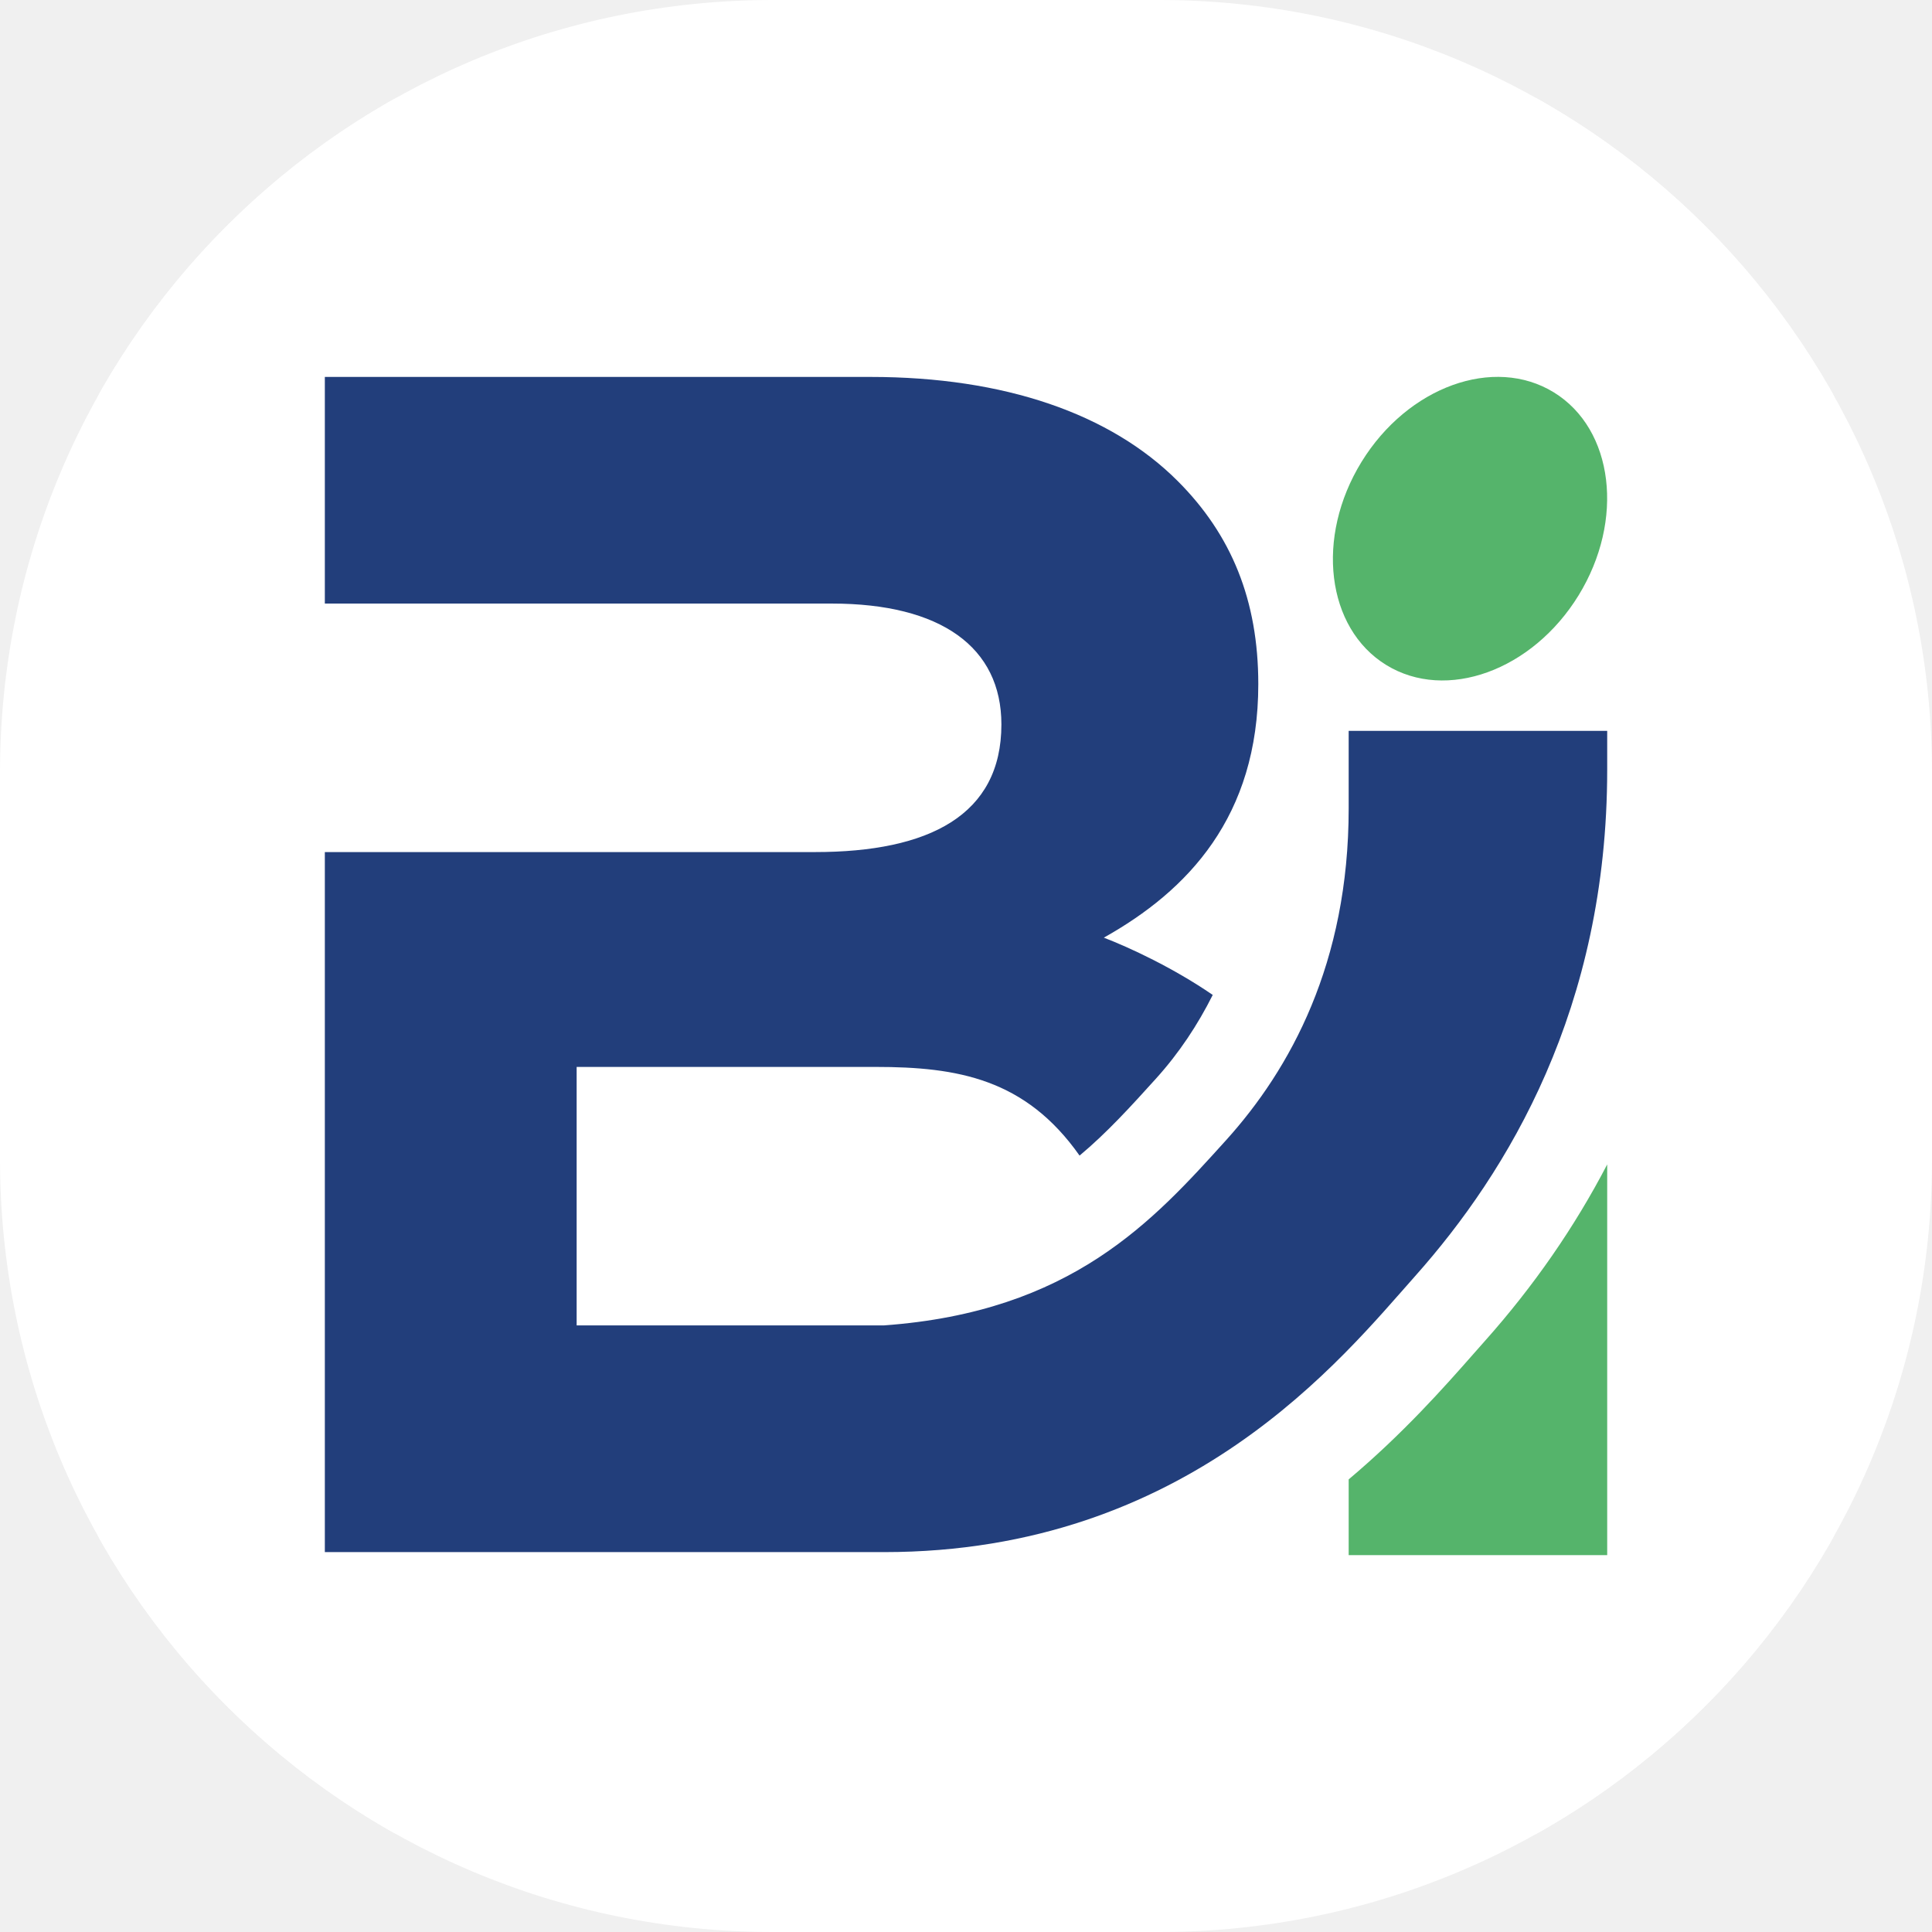
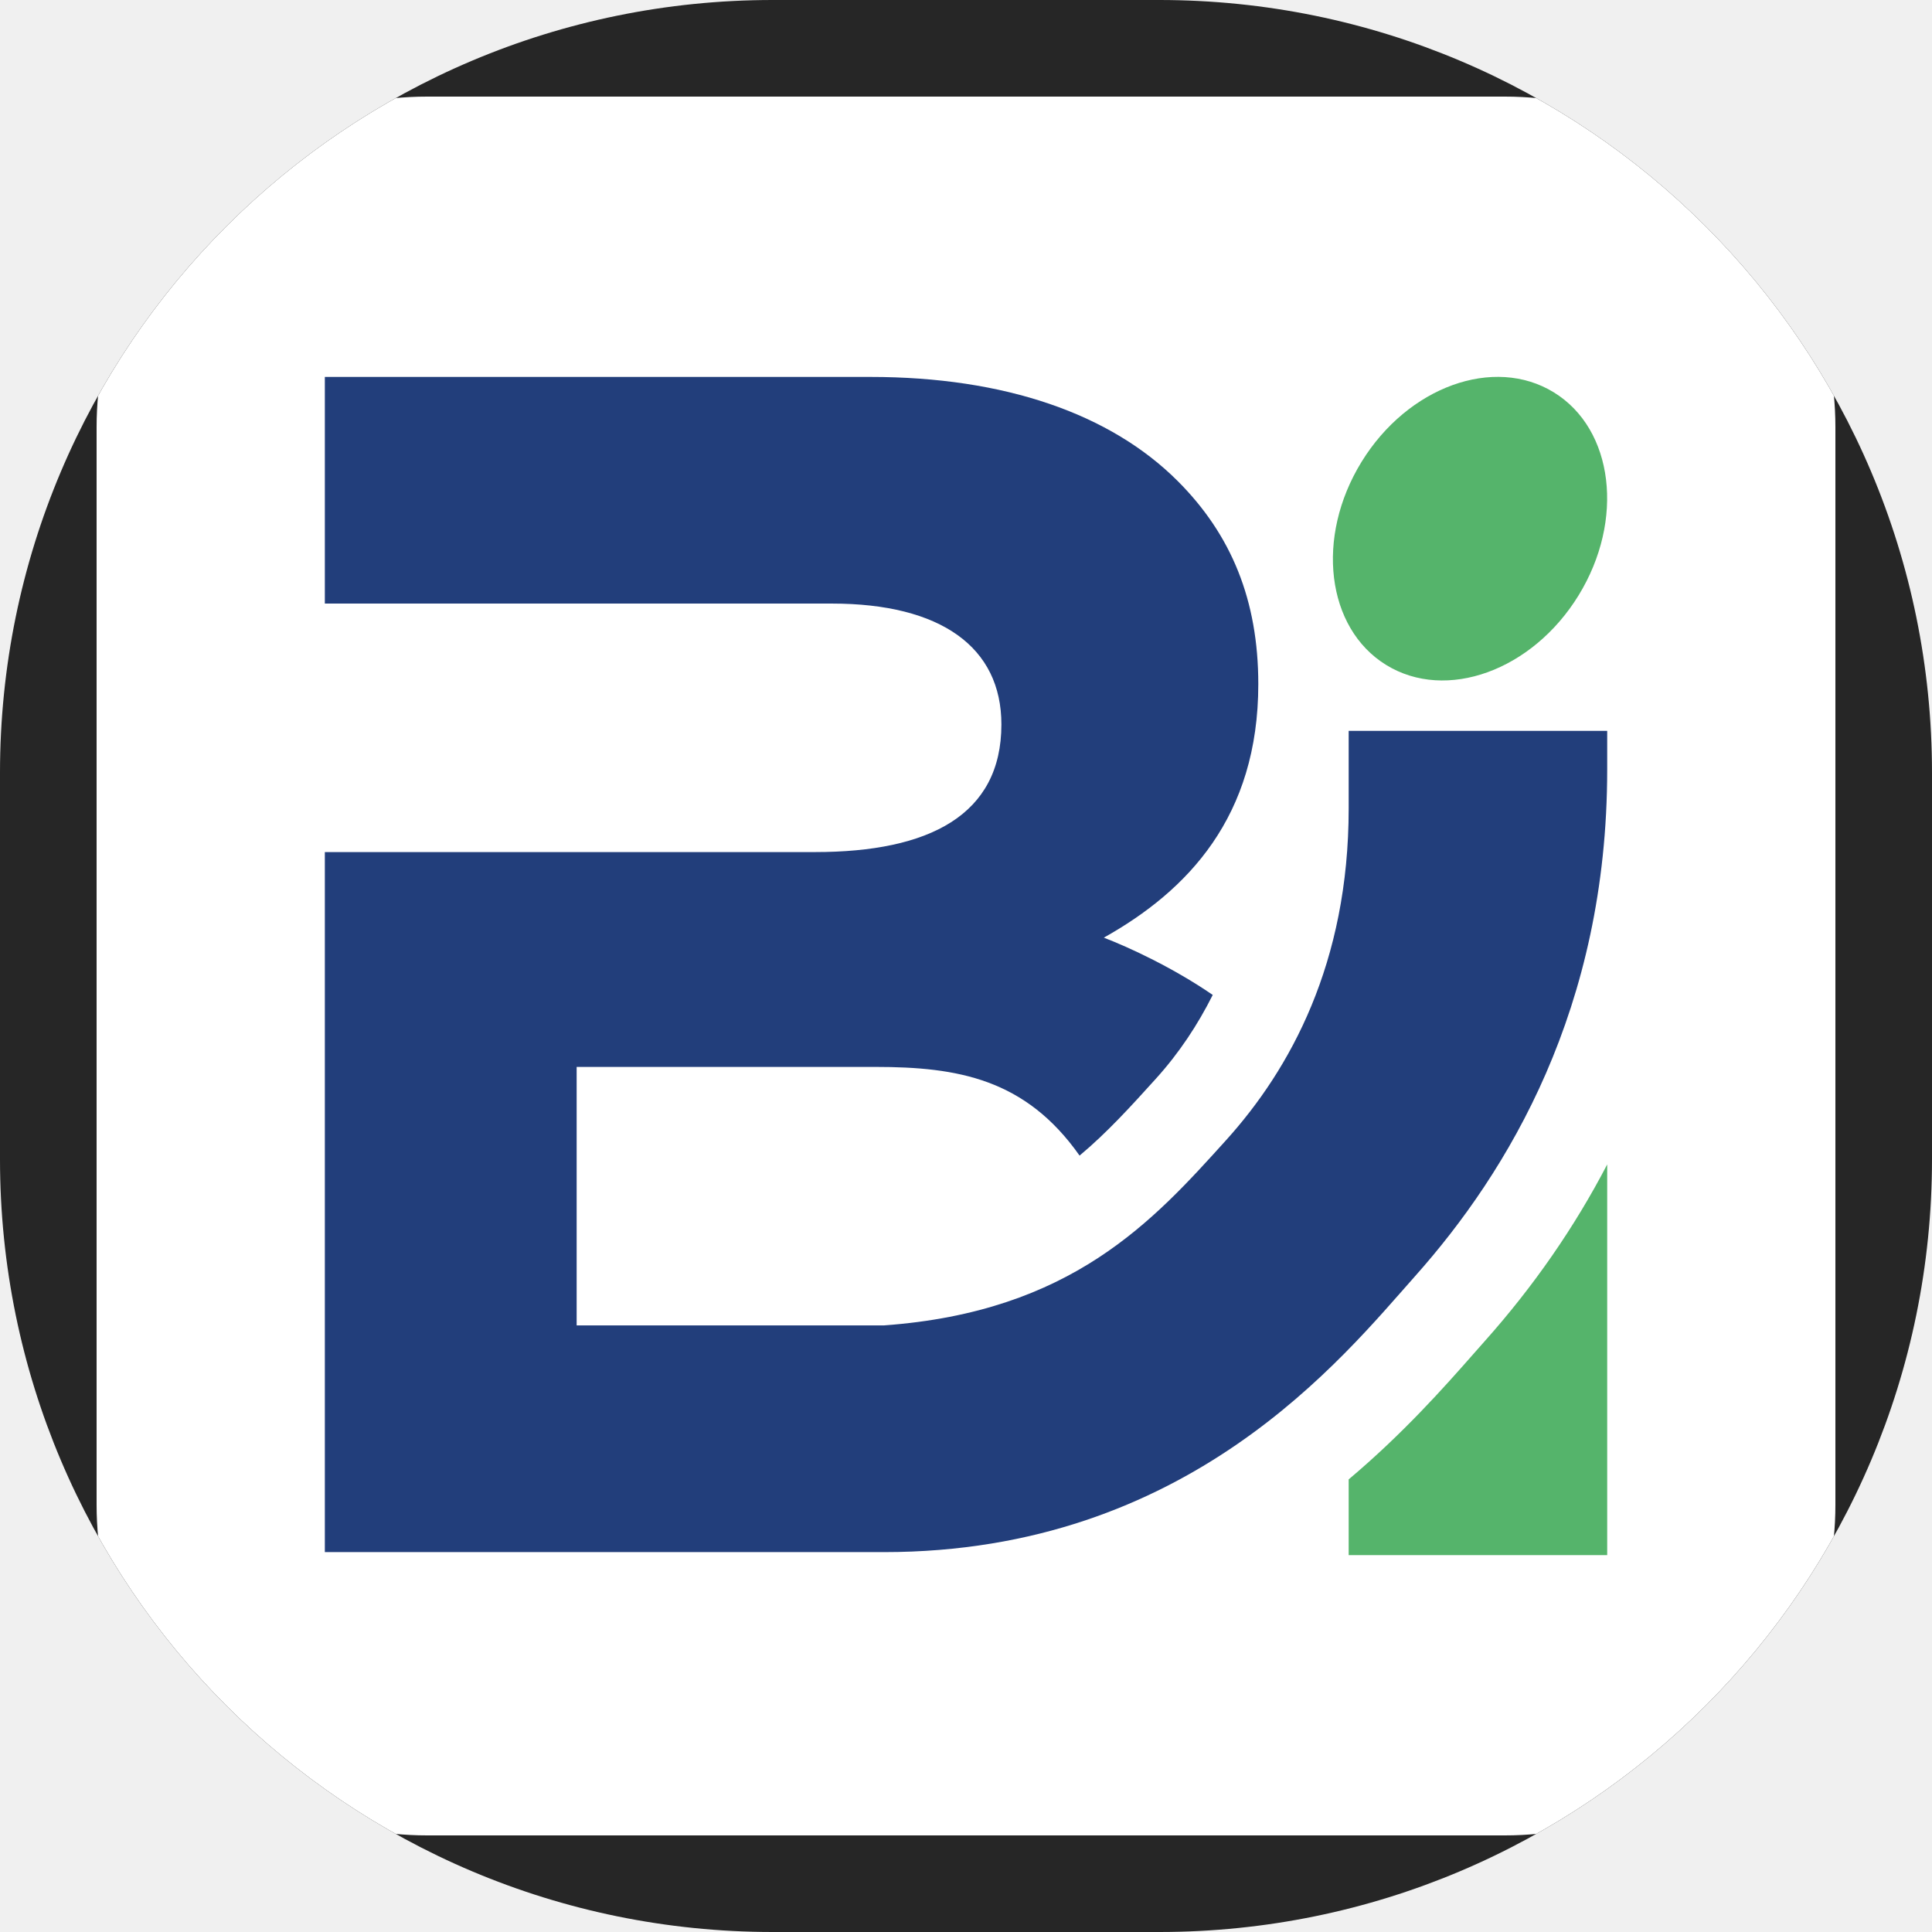
<svg xmlns="http://www.w3.org/2000/svg" version="1.1" width="1000" height="1000">
  <g clip-path="url(#SvgjsClipPath1162)">
-     <rect width="1000" height="1000" fill="#ffffff" />
+     <rect width="1000" height="1000" fill="#262626" />
    <g transform="matrix(1.8,0,0,1.8,50,50)">
      <svg version="1.1" width="500" height="500">
        <svg id="Layer_2" data-name="Layer 2" viewBox="0 0 500 500">
          <defs>
            <style>
      .cls-1 {
        fill: #fff;
      }

      .cls-2 {
        fill: #55b46b;
      }

      .cls-3 {
        fill: #223e7b;
      }
    </style>
            <clipPath id="SvgjsClipPath1162">
              <rect width="1000" height="1000" x="0" y="0" rx="400" ry="400" />
            </clipPath>
          </defs>
          <g id="Layer_1-2" data-name="Layer 1">
            <g>
              <rect class="cls-1" x="0" y="0" width="500" height="500" rx="95.04" ry="95.04" />
              <g>
                <path class="cls-3" d="M360.04,204.7c0,44.52-16.83,74.97-35.22,95.35-20.98,23.22-44.42,49.41-98.44,53.3h-88.34v-74.33h85.93c23.66,0,43.14,3.42,58.69,25.5,7.87-6.58,14.76-14.16,21.97-22.14,6.68-7.39,12.01-15.47,16.32-24.06-11.26-7.75-24.05-13.69-31.32-16.47,24.13-13.51,44.42-34.76,44.42-72.9,0-24.13-7.73-42.96-23.18-58.41-19.31-19.31-49.72-29.93-88.35-29.93H65.63v65.17h145.78c31.39,0,48.77,12.55,48.77,34.76,0,26.07-20.76,36.7-53.59,36.7h-68.55s-72.41,0-72.41,0v201.3h160.75c87.54,0,131.95-55.97,152.79-79.39,26.66-29.95,55.21-76.94,55.21-145.61v-11.16h-74.34v22.34Z" />
                <path class="cls-2" d="M395.85,361.63c-8.45,9.6-20.18,22.84-35.81,36v21.78h74.34v-112.35c-9.32,17.91-21.02,34.88-35.19,50.79l-3.34,3.78Z" />
                <path class="cls-2" d="M363.73,105.05h0c-13.31,21.65-10.13,47.79,7.1,58.39h0c17.24,10.6,42,1.64,55.31-20h0c13.31-21.65,10.13-47.79-7.1-58.39h0c-17.24-10.6-42-1.64-55.31,20Z" />
              </g>
            </g>
          </g>
        </svg>
      </svg>
    </g>
  </g>
</svg>
